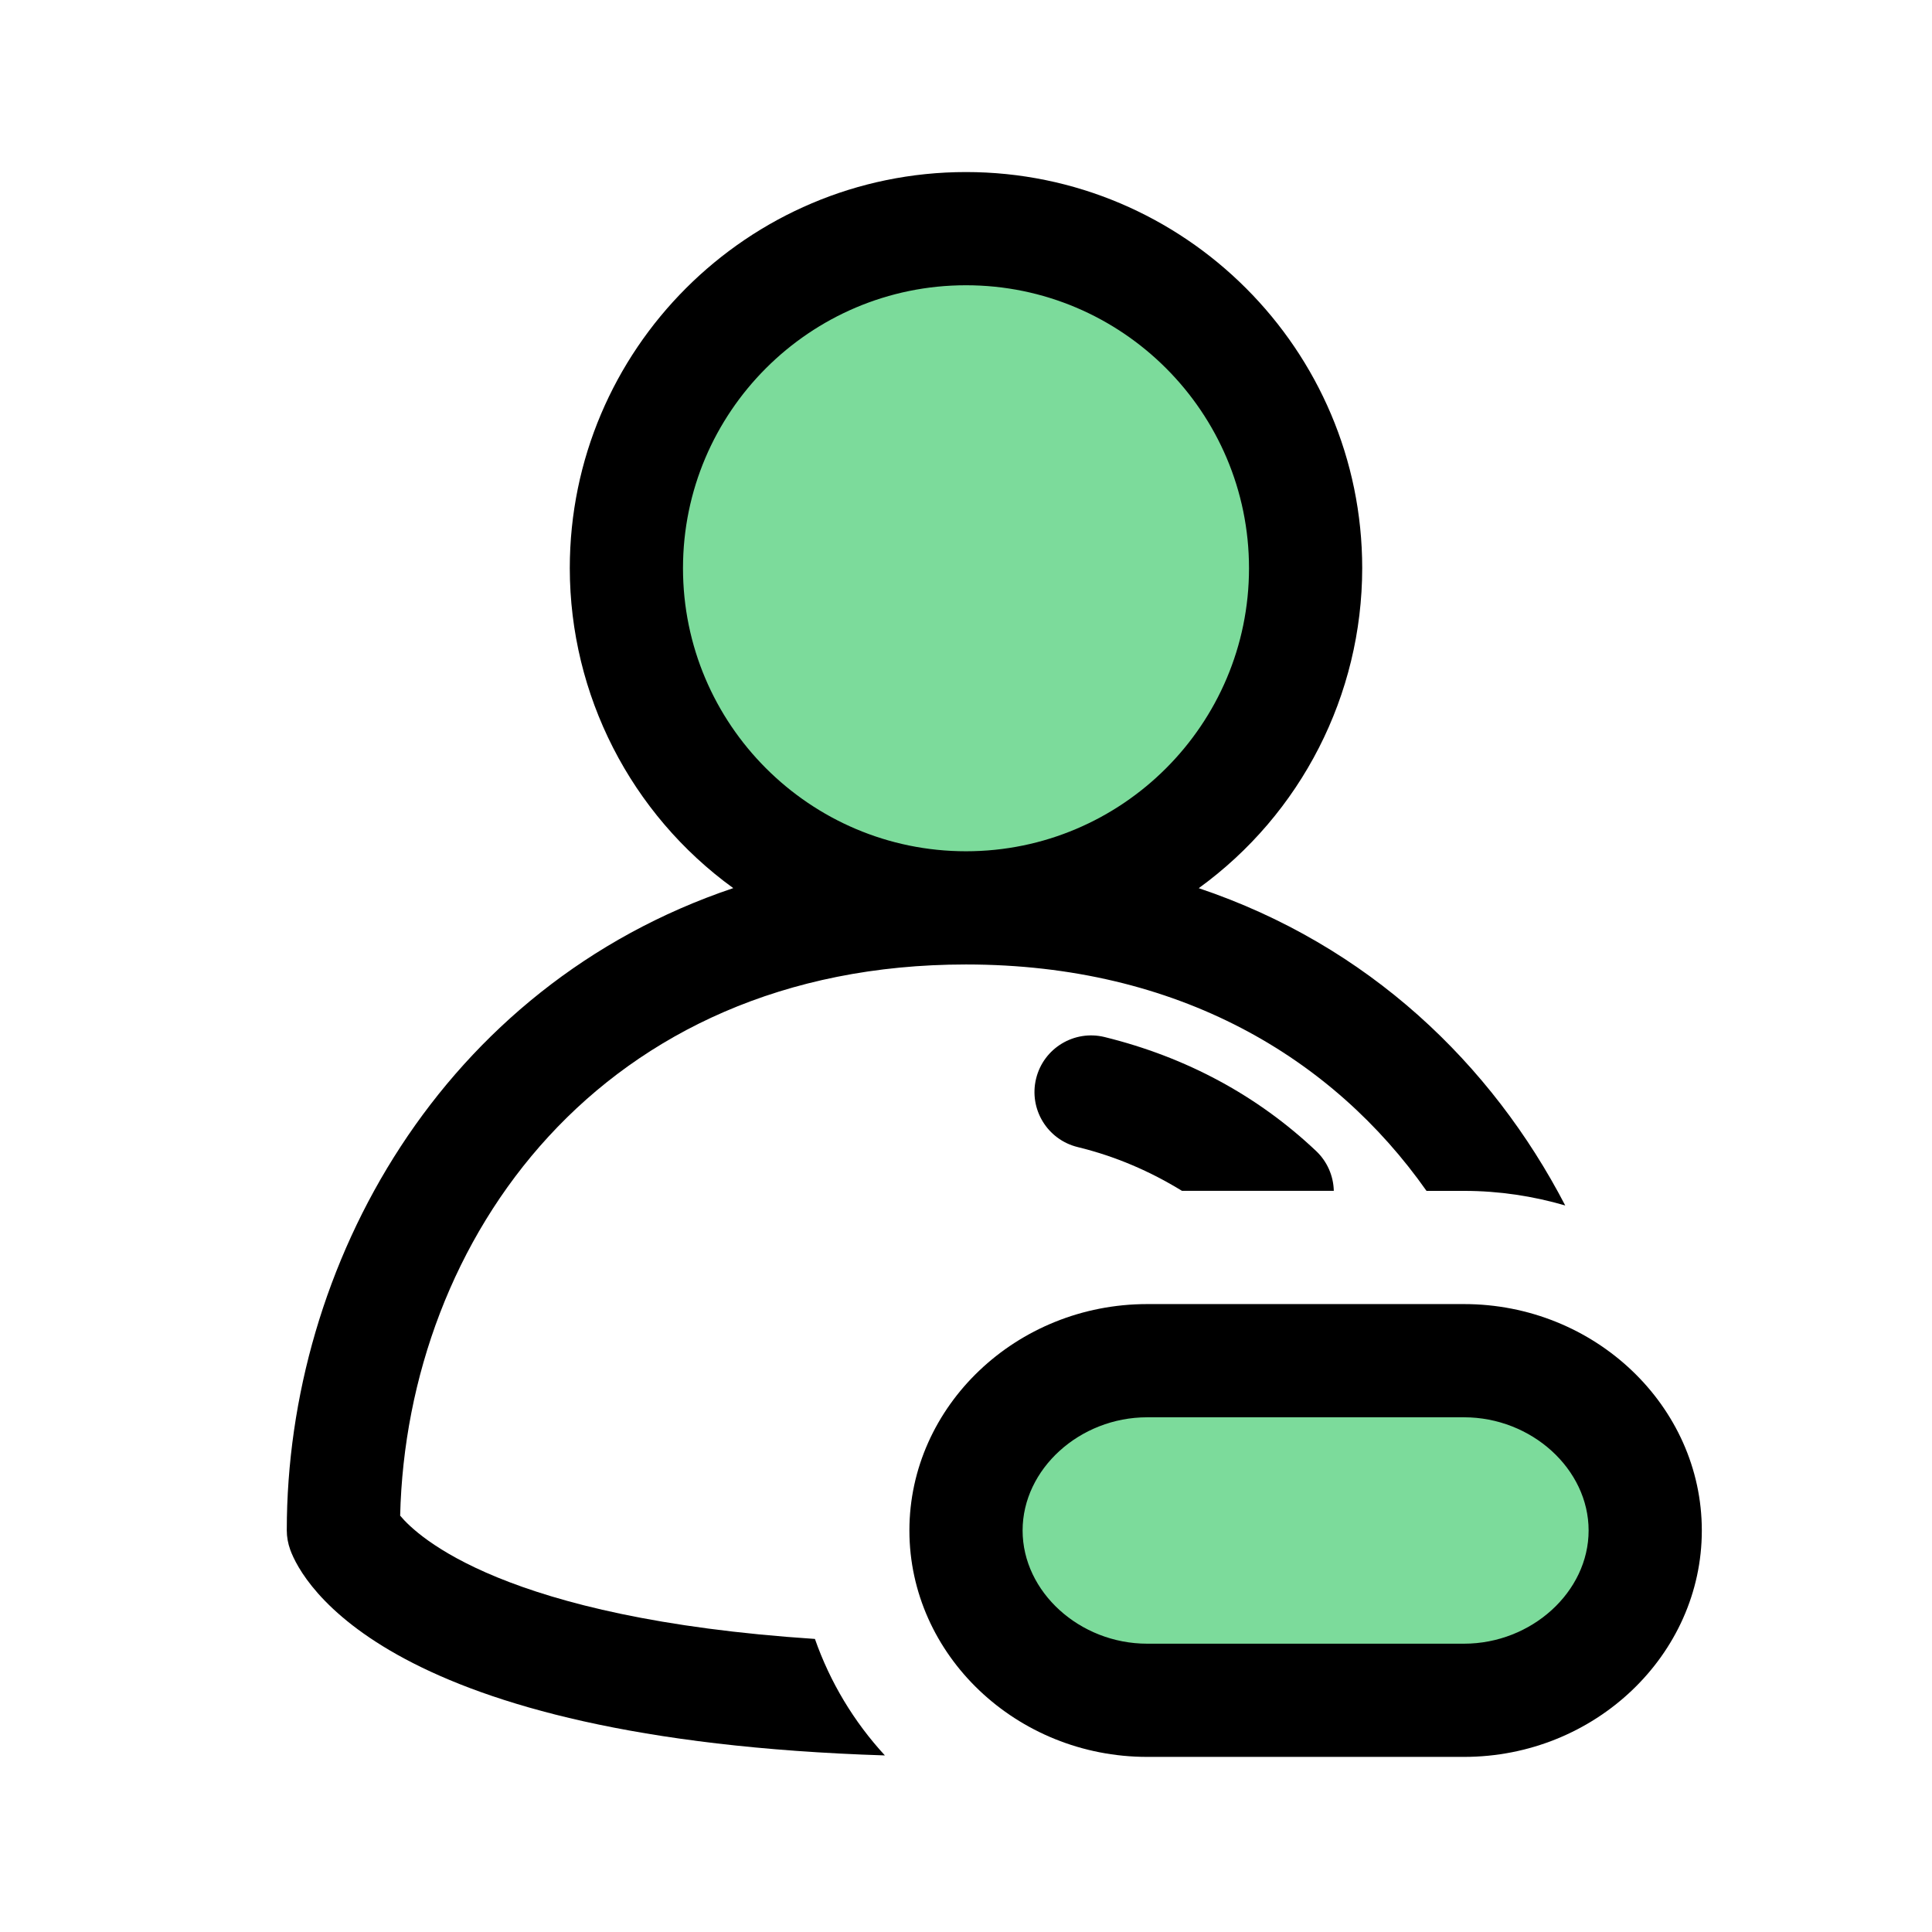
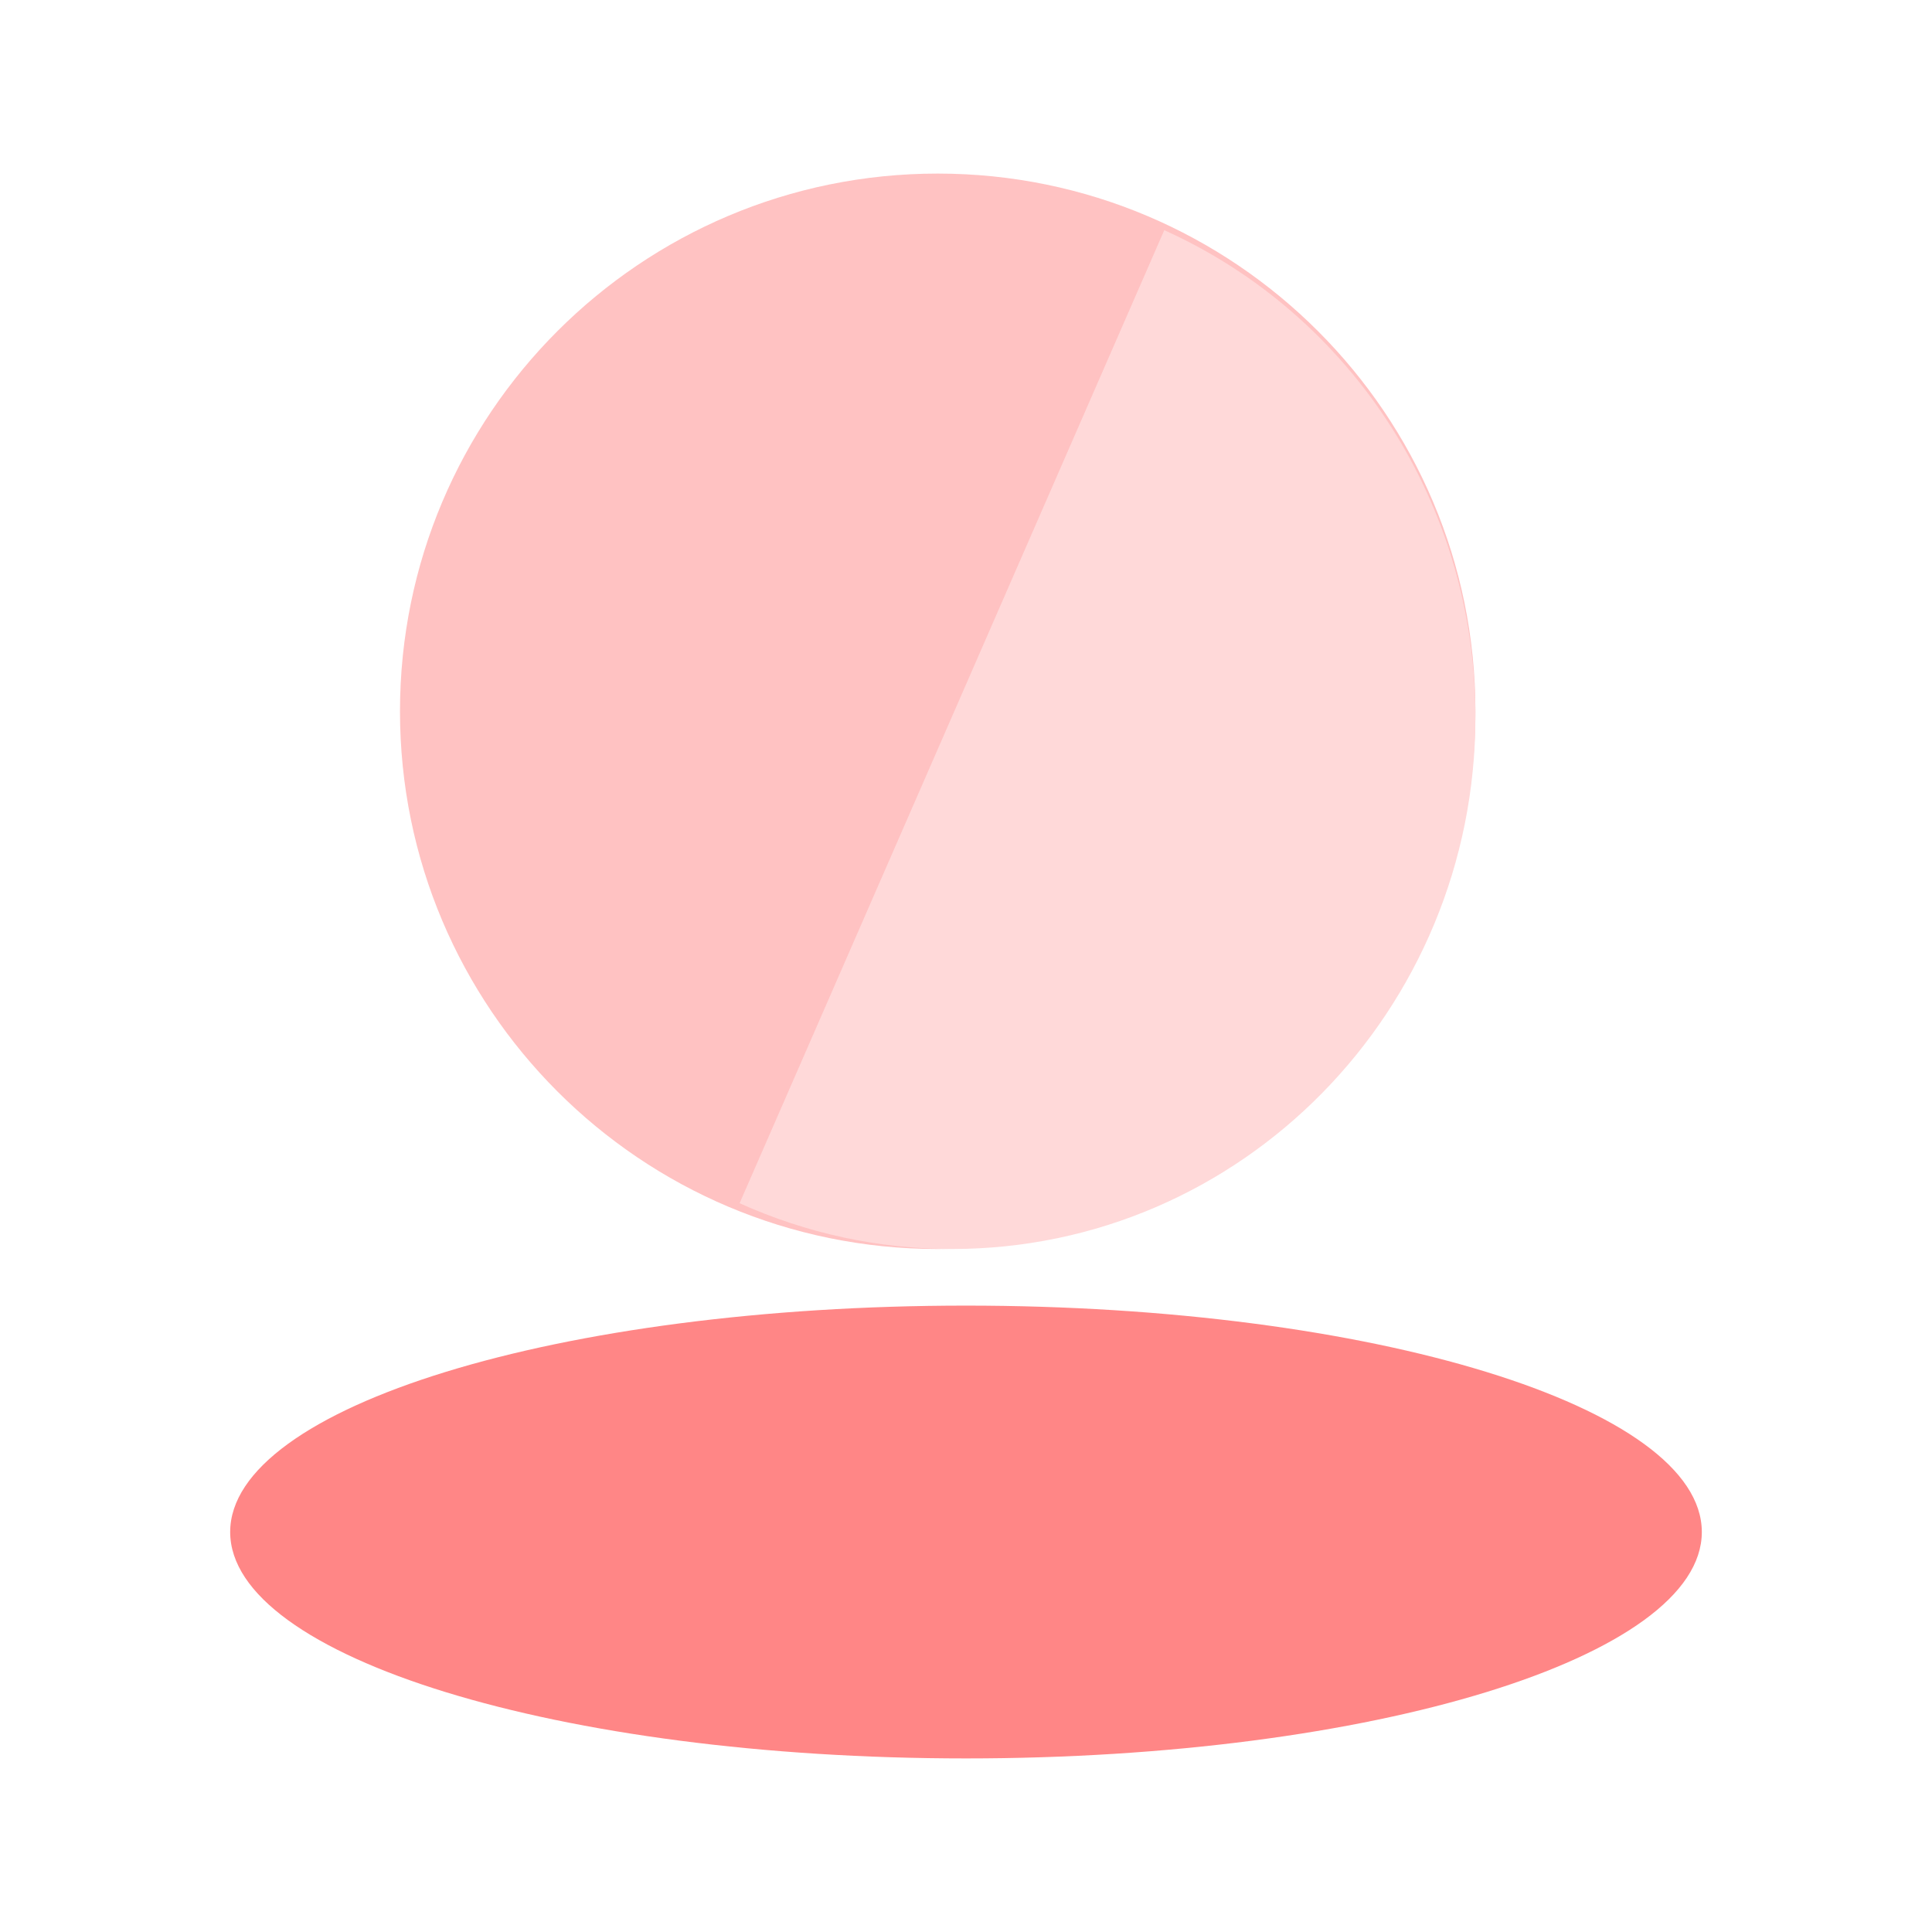
- <svg xmlns="http://www.w3.org/2000/svg" t="1686705625407" class="icon" viewBox="0 0 1024 1024" version="1.1" p-id="1278" width="1em" height="1em">
-   <path d="M332 301.16c0-99.27 80.73-179.97 180-179.97s180 80.7 180 179.97c0 99.33-80.73 180.03-180 180.03s-180-80.73-180-180.03M784.76 877.46h-185.52c-39.54 0-72.96-30.36-72.96-66.27s33.39-66.27 72.96-66.27h185.52c39.54 0 72.96 30.36 72.96 66.27s-33.42 66.27-72.96 66.27" fill="#7cdb9b" p-id="1279">
- 	</path>
-   <path d="M212.09 803.33c3.51-146.46 106.38-292.14 299.91-292.14 112.83 0 194.58 49.68 244.08 120h19.89c18.66 0 36.69 2.79 53.64 7.74-38.97-75-104.25-137.94-194.25-168.18A209.7 209.7 0 0 0 722 301.16c0-115.74-94.23-209.97-210-209.97s-210 94.2-210 209.97a209.64 209.64 0 0 0 86.64 169.56C234.2 522.68 152 670.4 152 811.1c0 3.51 0.63 6.96 1.83 10.29 6.33 17.43 51.06 100.68 315.18 109.02a177.78 177.78 0 0 1-37.08-61.74c-165.06-10.89-210.72-54.39-219.84-65.34M362 301.16c0-82.71 67.29-149.97 150-149.97s150 67.26 150 149.97c0 82.77-67.29 150.03-150 150.03s-150-67.29-150-150.03" fill="currentColor" p-id="1280">
- 	</path>
-   <path d="M697.58 610.07c-31.14-29.43-68.88-49.77-112.14-60.42a30 30 0 1 0-14.25 58.32c20.19 4.92 38.49 12.9 55.26 23.19h80.49a30 30 0 0 0-9.36-21.09M775.97 691.19h-167.94c-69.33 0-126.03 54.09-126.03 120 0 65.94 56.73 120 126.03 120h167.94c69.33 0 126.03-54.06 126.03-120s-56.73-120-126.03-120m0 180h-167.94c-35.79 0-66.03-27.48-66.03-60s30.24-60 66.03-60h167.94c35.79 0 66.03 27.48 66.03 60s-30.24 60-66.03 60" fill="currentColor" p-id="1281">
- 	</path>
+ <svg xmlns="http://www.w3.org/2000/svg" t="1686751502334" class="icon" viewBox="0 0 1024 1024" version="1.1" p-id="1830" width="200" height="200">
+   <path d="M782 377a285 285 0 1 1-570 0 285 285 0 0 1 570 0z" fill="#FFC2C2" p-id="1831" />
+   <path d="M392 637.73L617.09 122C717.5 167.3 782 268.19 782 379.88 782 535.7 657.8 662 504.56 662A273.6 273.6 0 0 1 392 637.73z" fill="#FFD9D9" p-id="1832" />
+   <path d="M902 812c0 66.3-174.6 120-390 120S122 878.3 122 812s174.6-120 390-120 390 53.7 390 120z" fill="#FF8686" p-id="1833" />
</svg>
